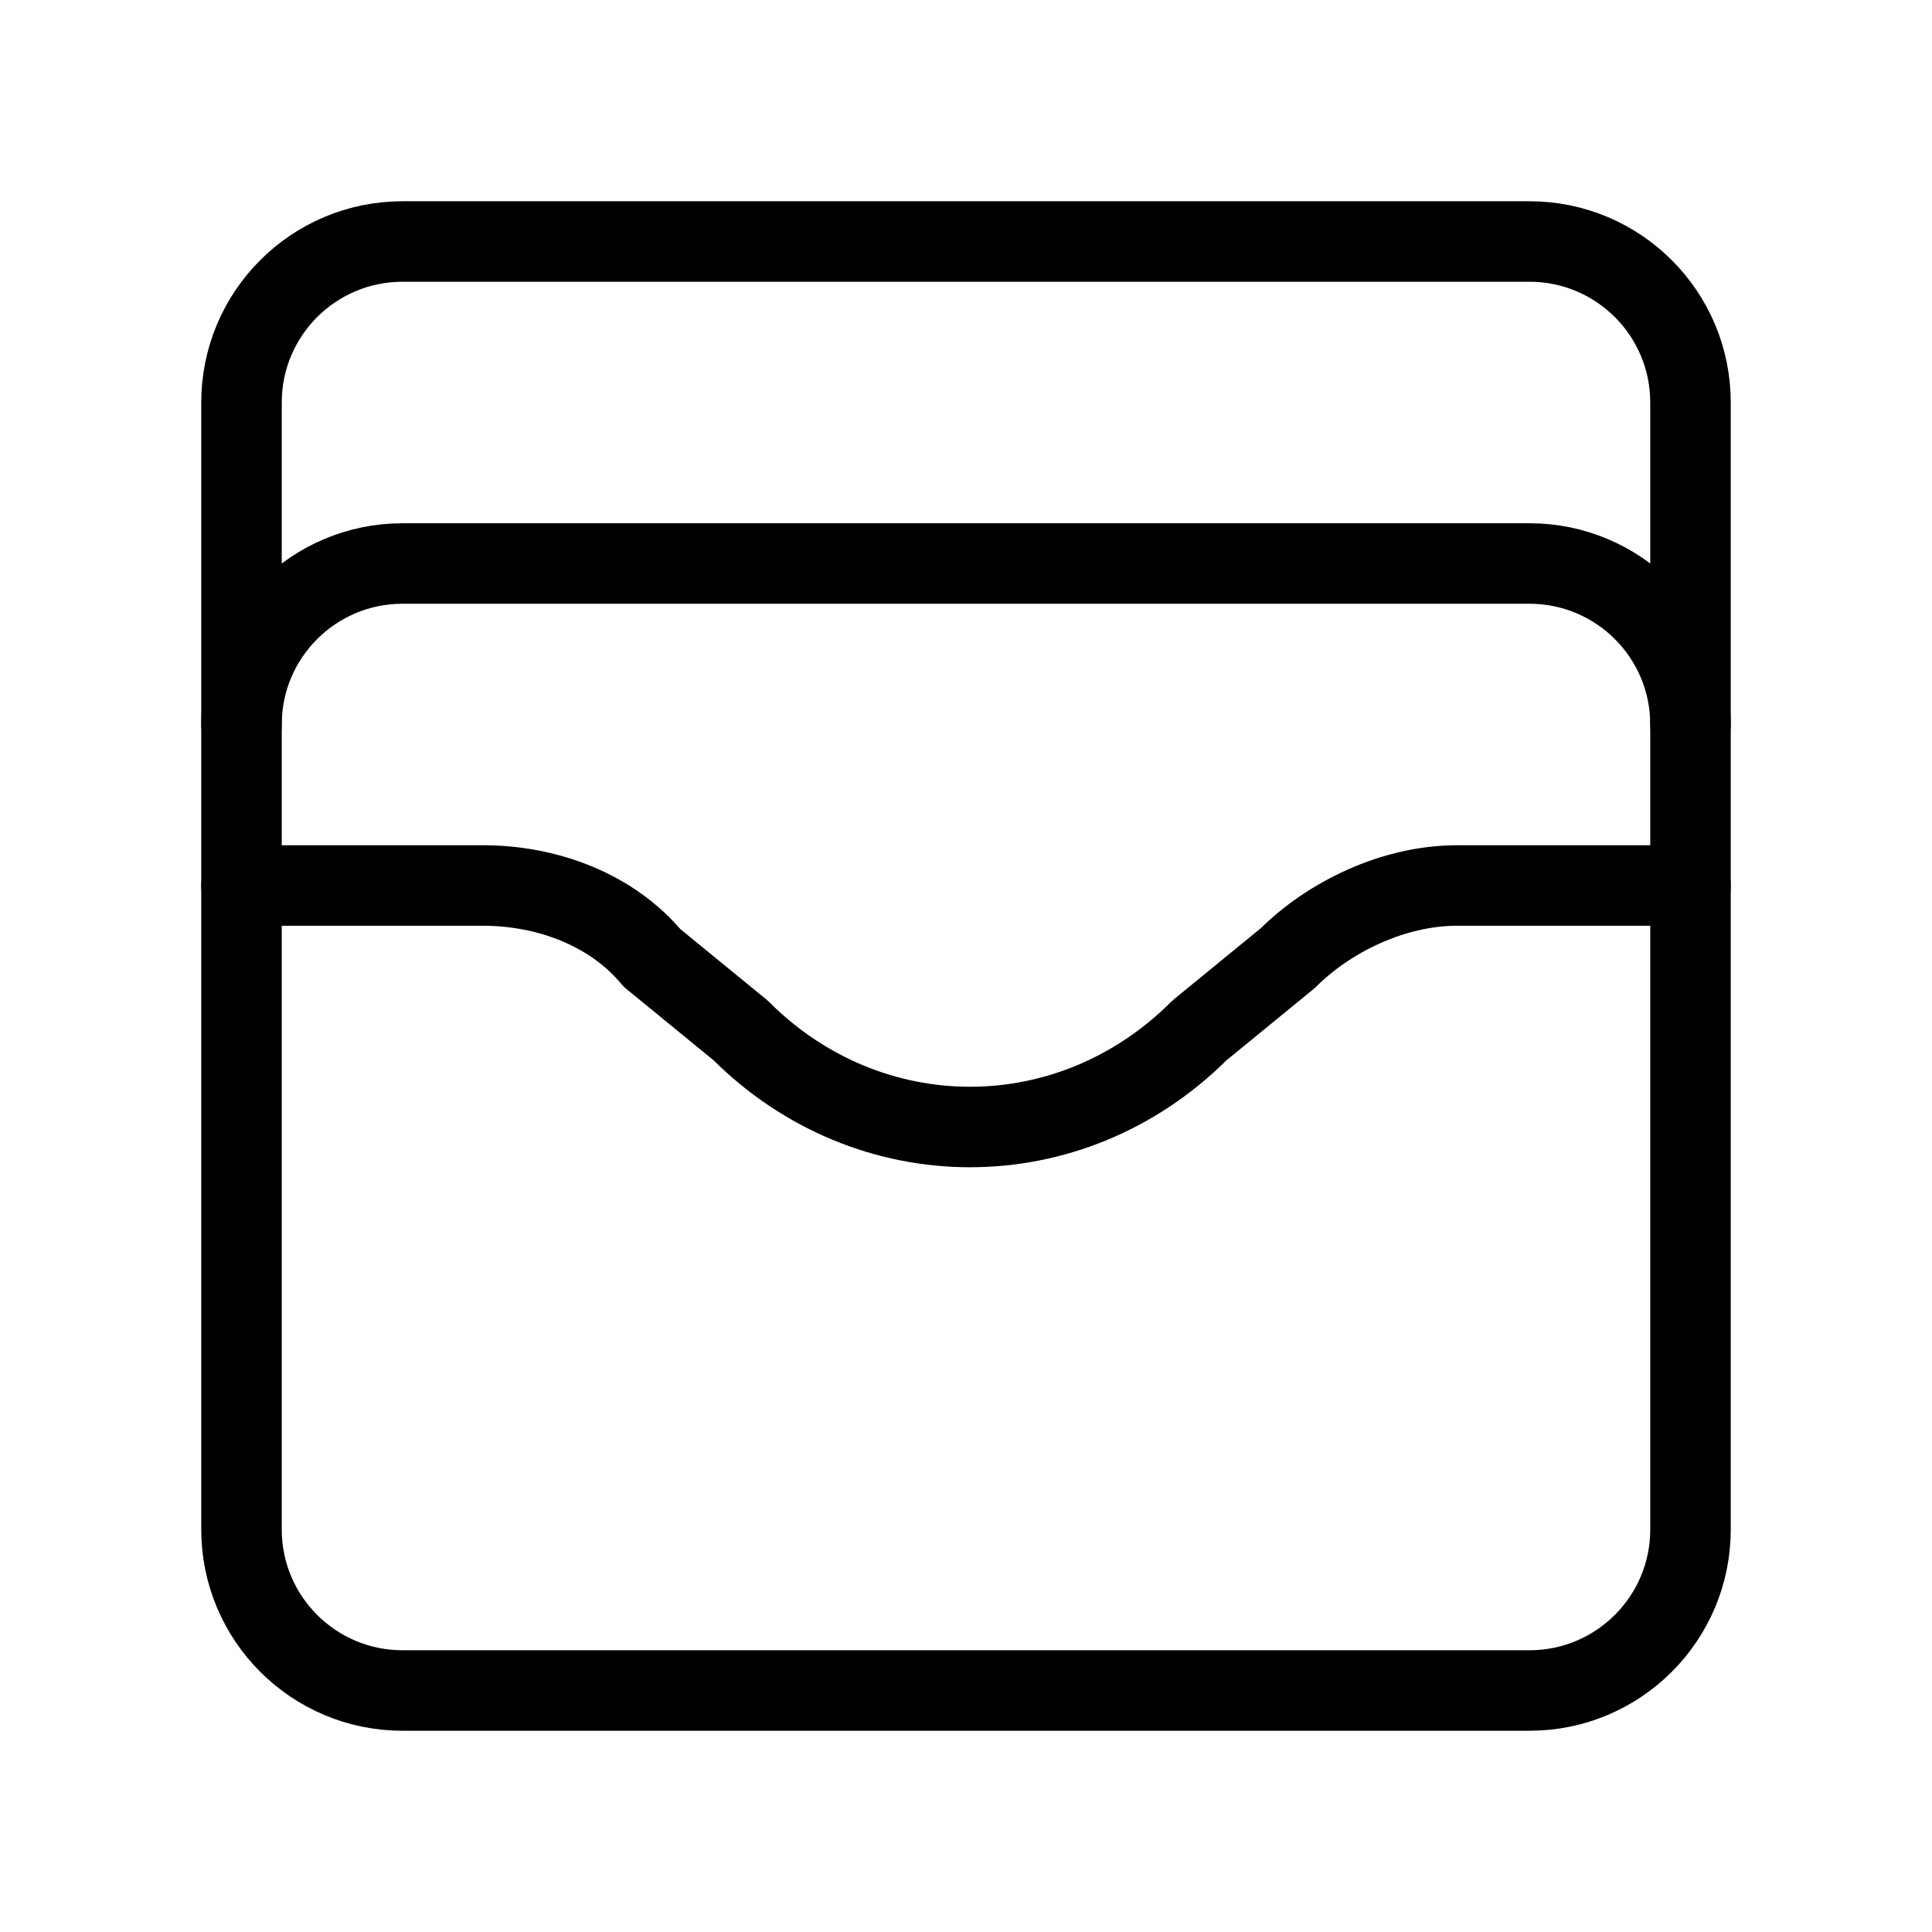
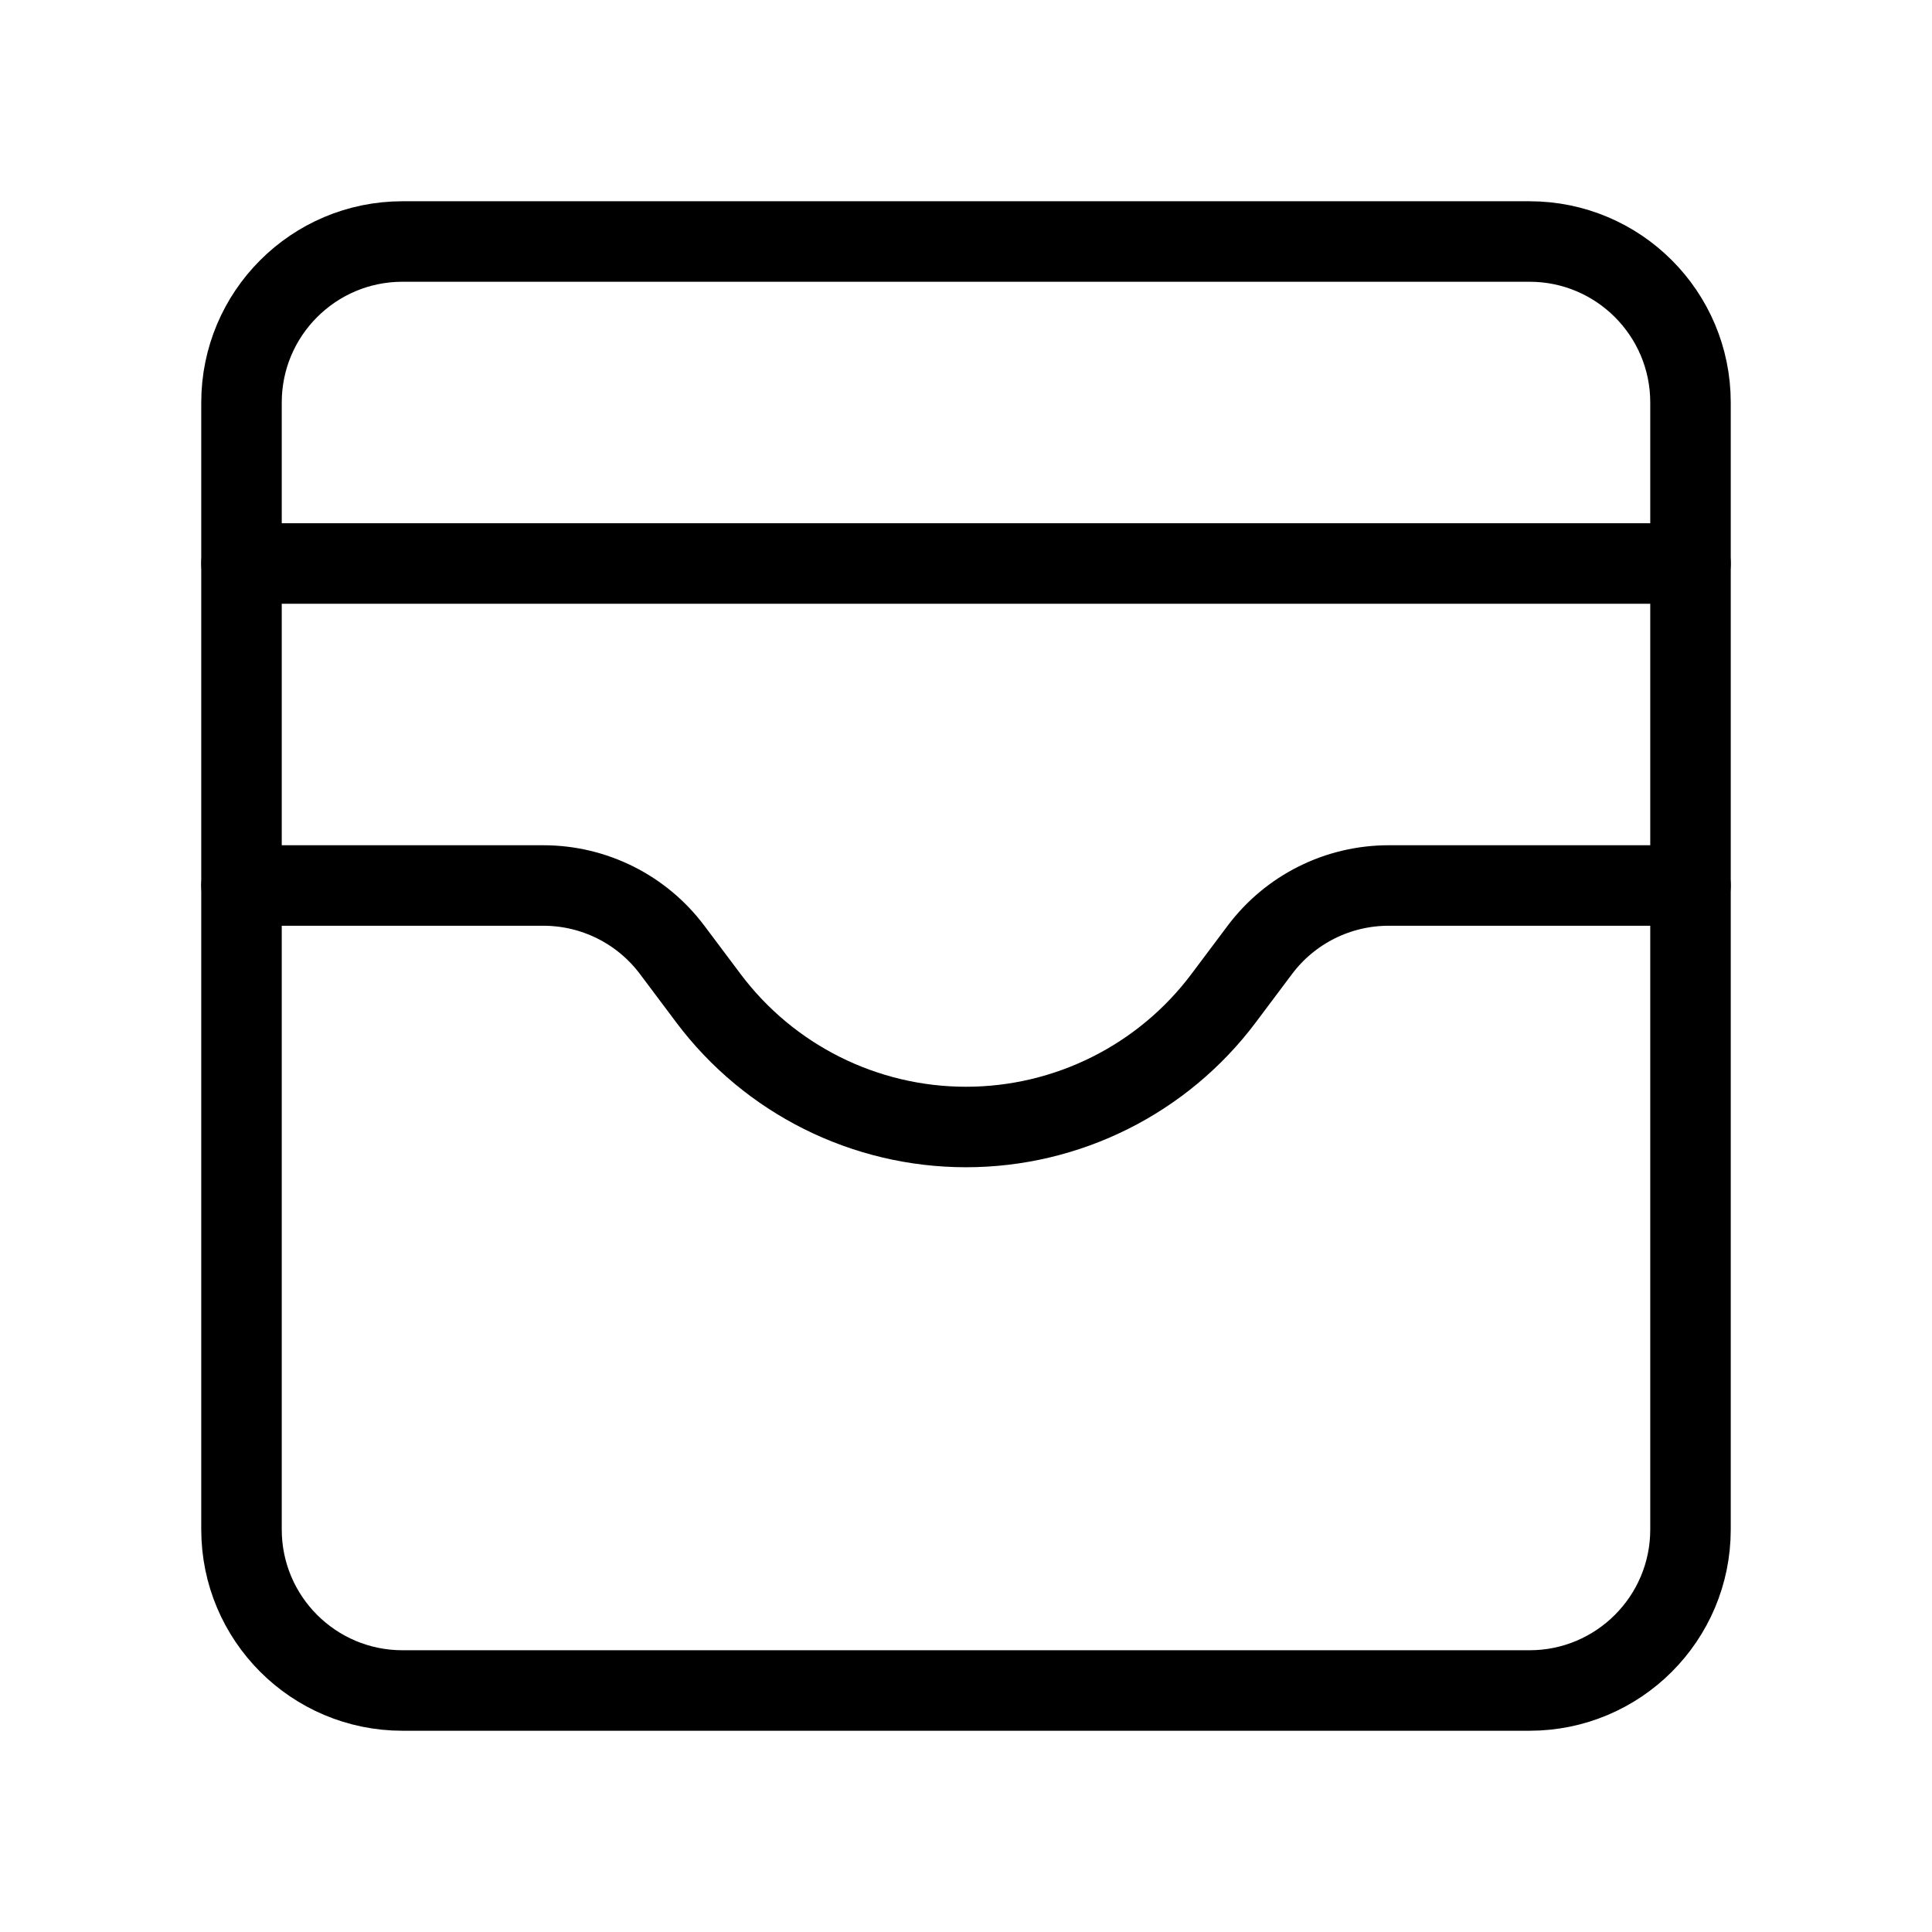
<svg xmlns="http://www.w3.org/2000/svg" width="24" height="24" viewBox="0 0 24 24" fill="none" stroke="currentColor" stroke-width="calc((100vw - 100vh) / 10)" stroke-linecap="round" stroke-linejoin="round">
-   <rect vector-effect="non-scaling-stroke" width="18" height="18" x="3" y="3" rx="2" />
-   <path vector-effect="non-scaling-stroke" d="M3 9a2 2 0 0 1 2-2h14a2 2 0 0 1 2 2" />
-   <path vector-effect="non-scaling-stroke" d="M3 11h3c.8 0 1.6.3 2.1.9l1.1.9c1.6 1.6 4.1 1.6 5.7 0l1.1-.9c.5-.5 1.3-.9 2.1-.9H21" />
+   <path vector-effect="non-scaling-stroke" d="M3 11h3.75a2 2 0 0 1 1.6.8l.45.6a4 4 0 0 0 6.4 0l.45-.6a2 2 0 0 1 1.6-.8H21" />
+   <path vector-effect="non-scaling-stroke" d="M3 7h18" />
+   <rect vector-effect="non-scaling-stroke" x="3" y="3" width="18" height="18" rx="2" />
</svg>
